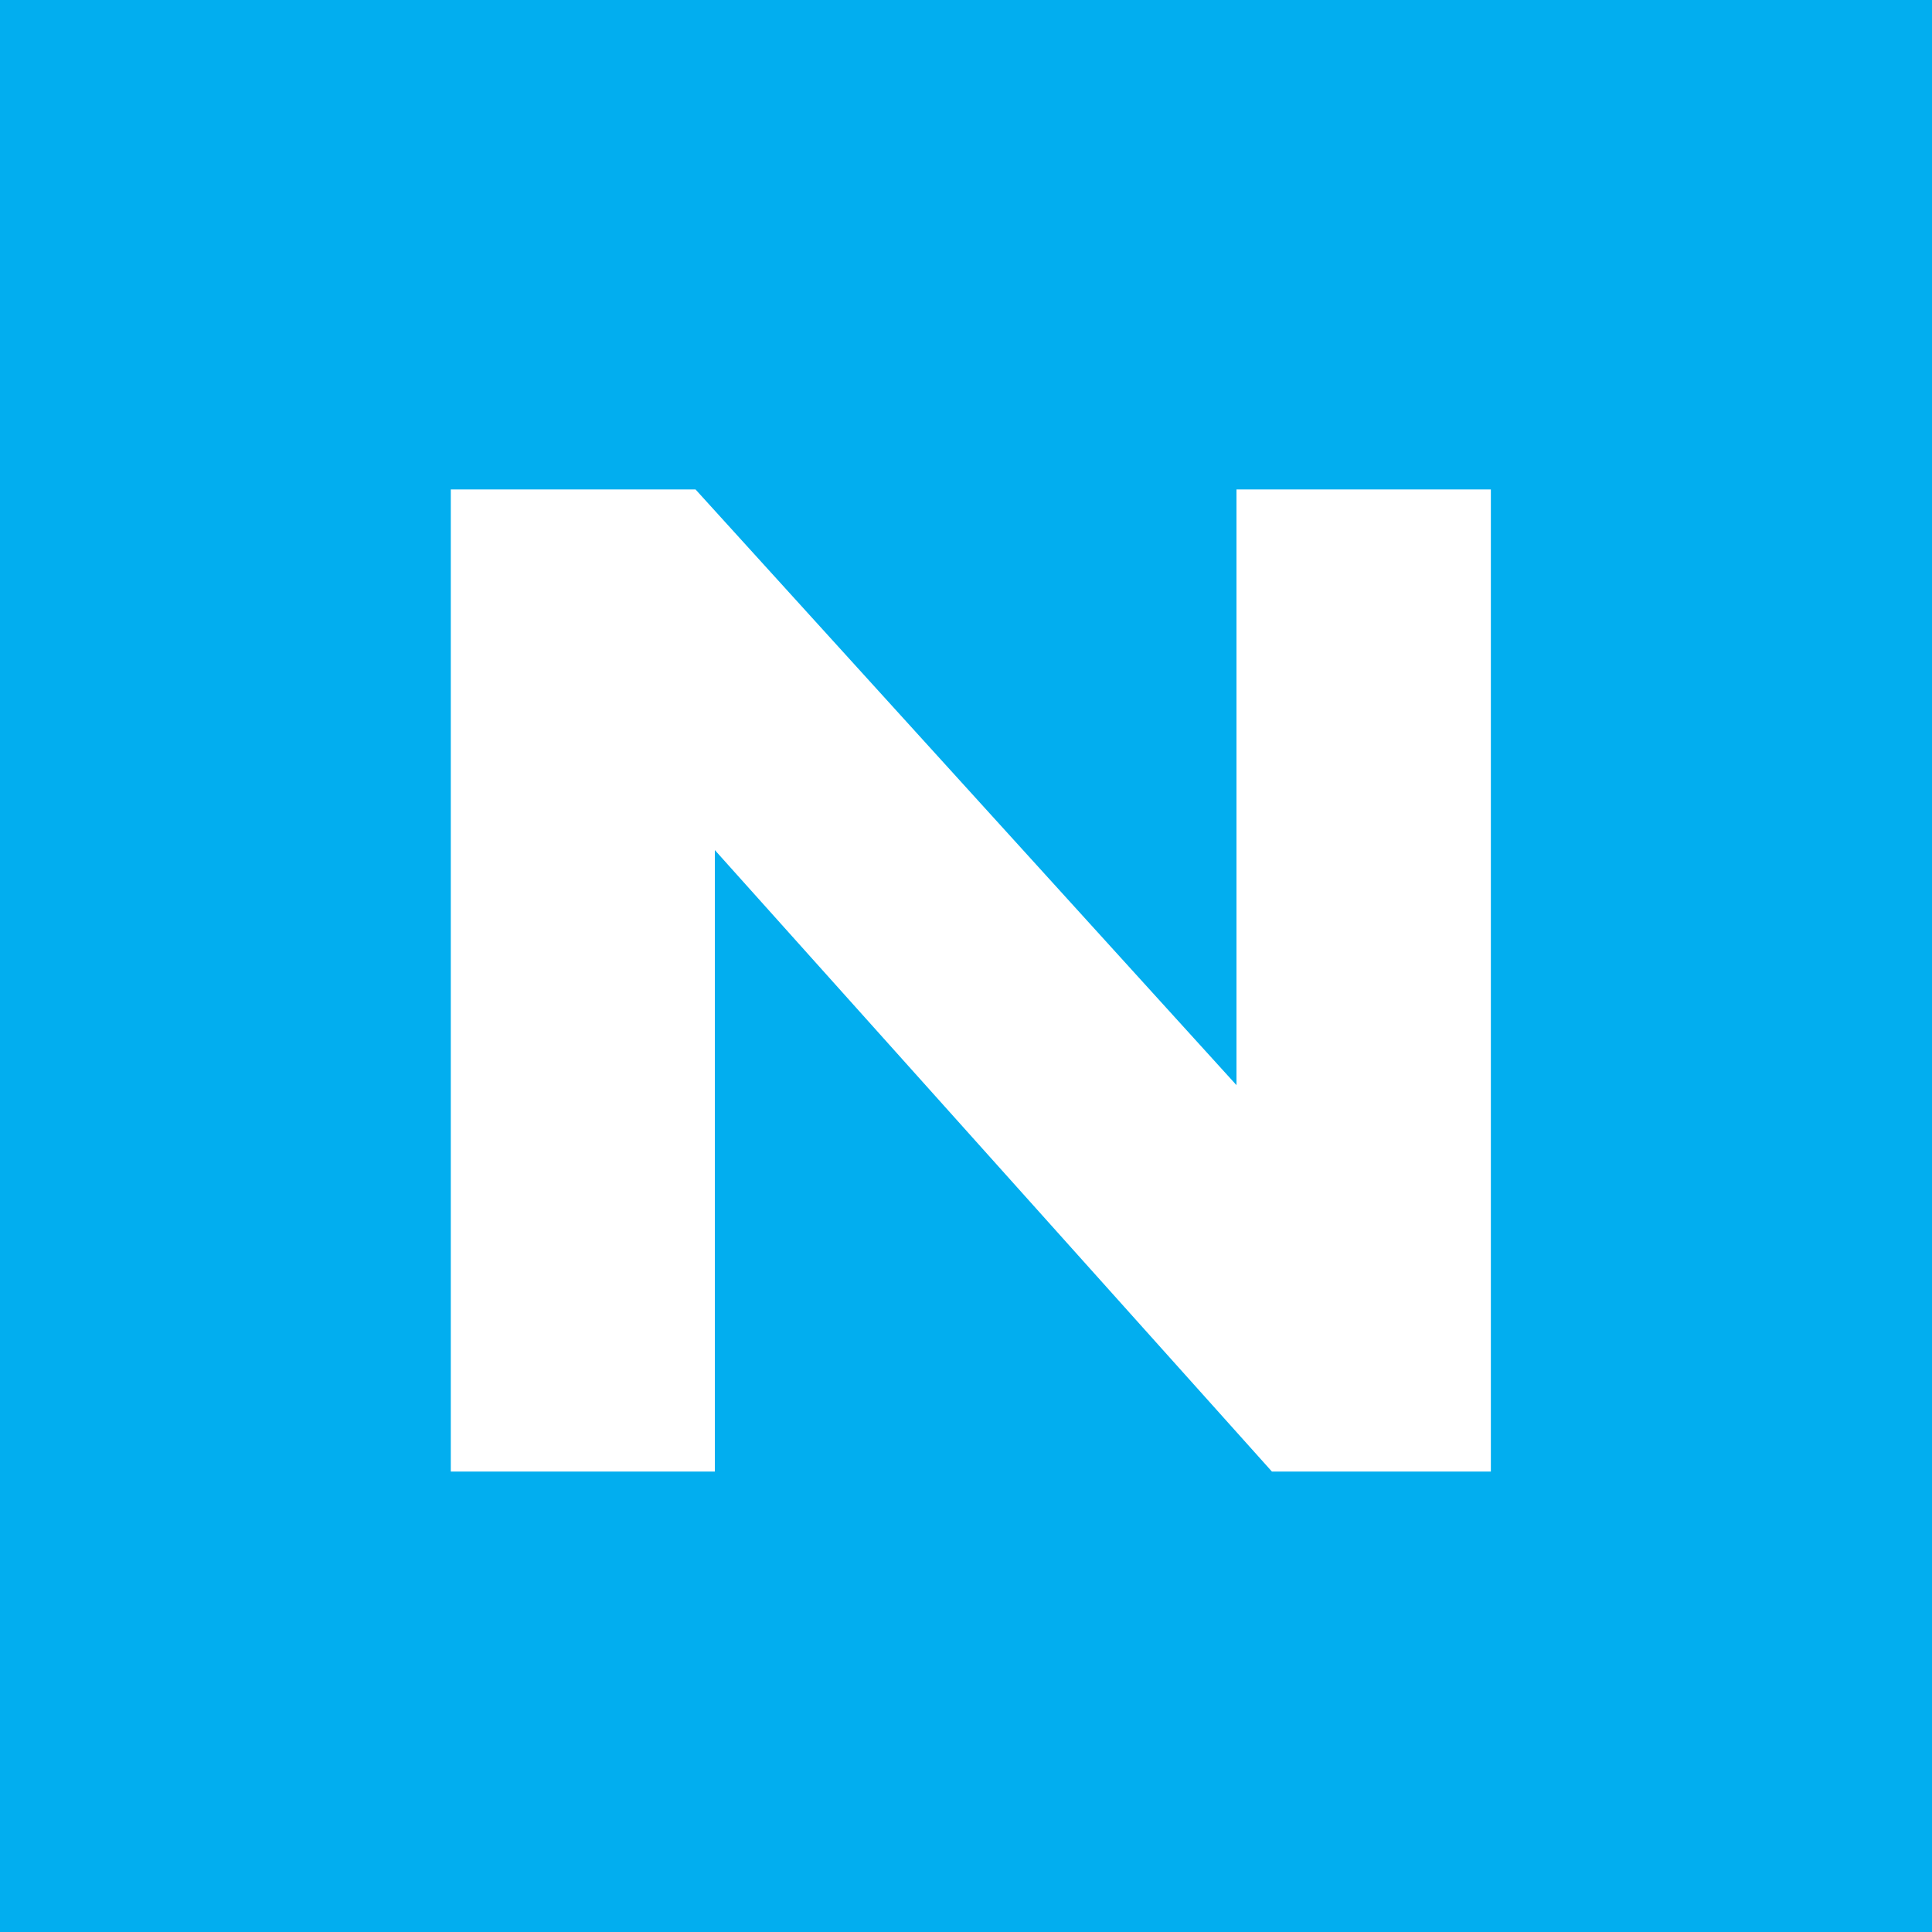
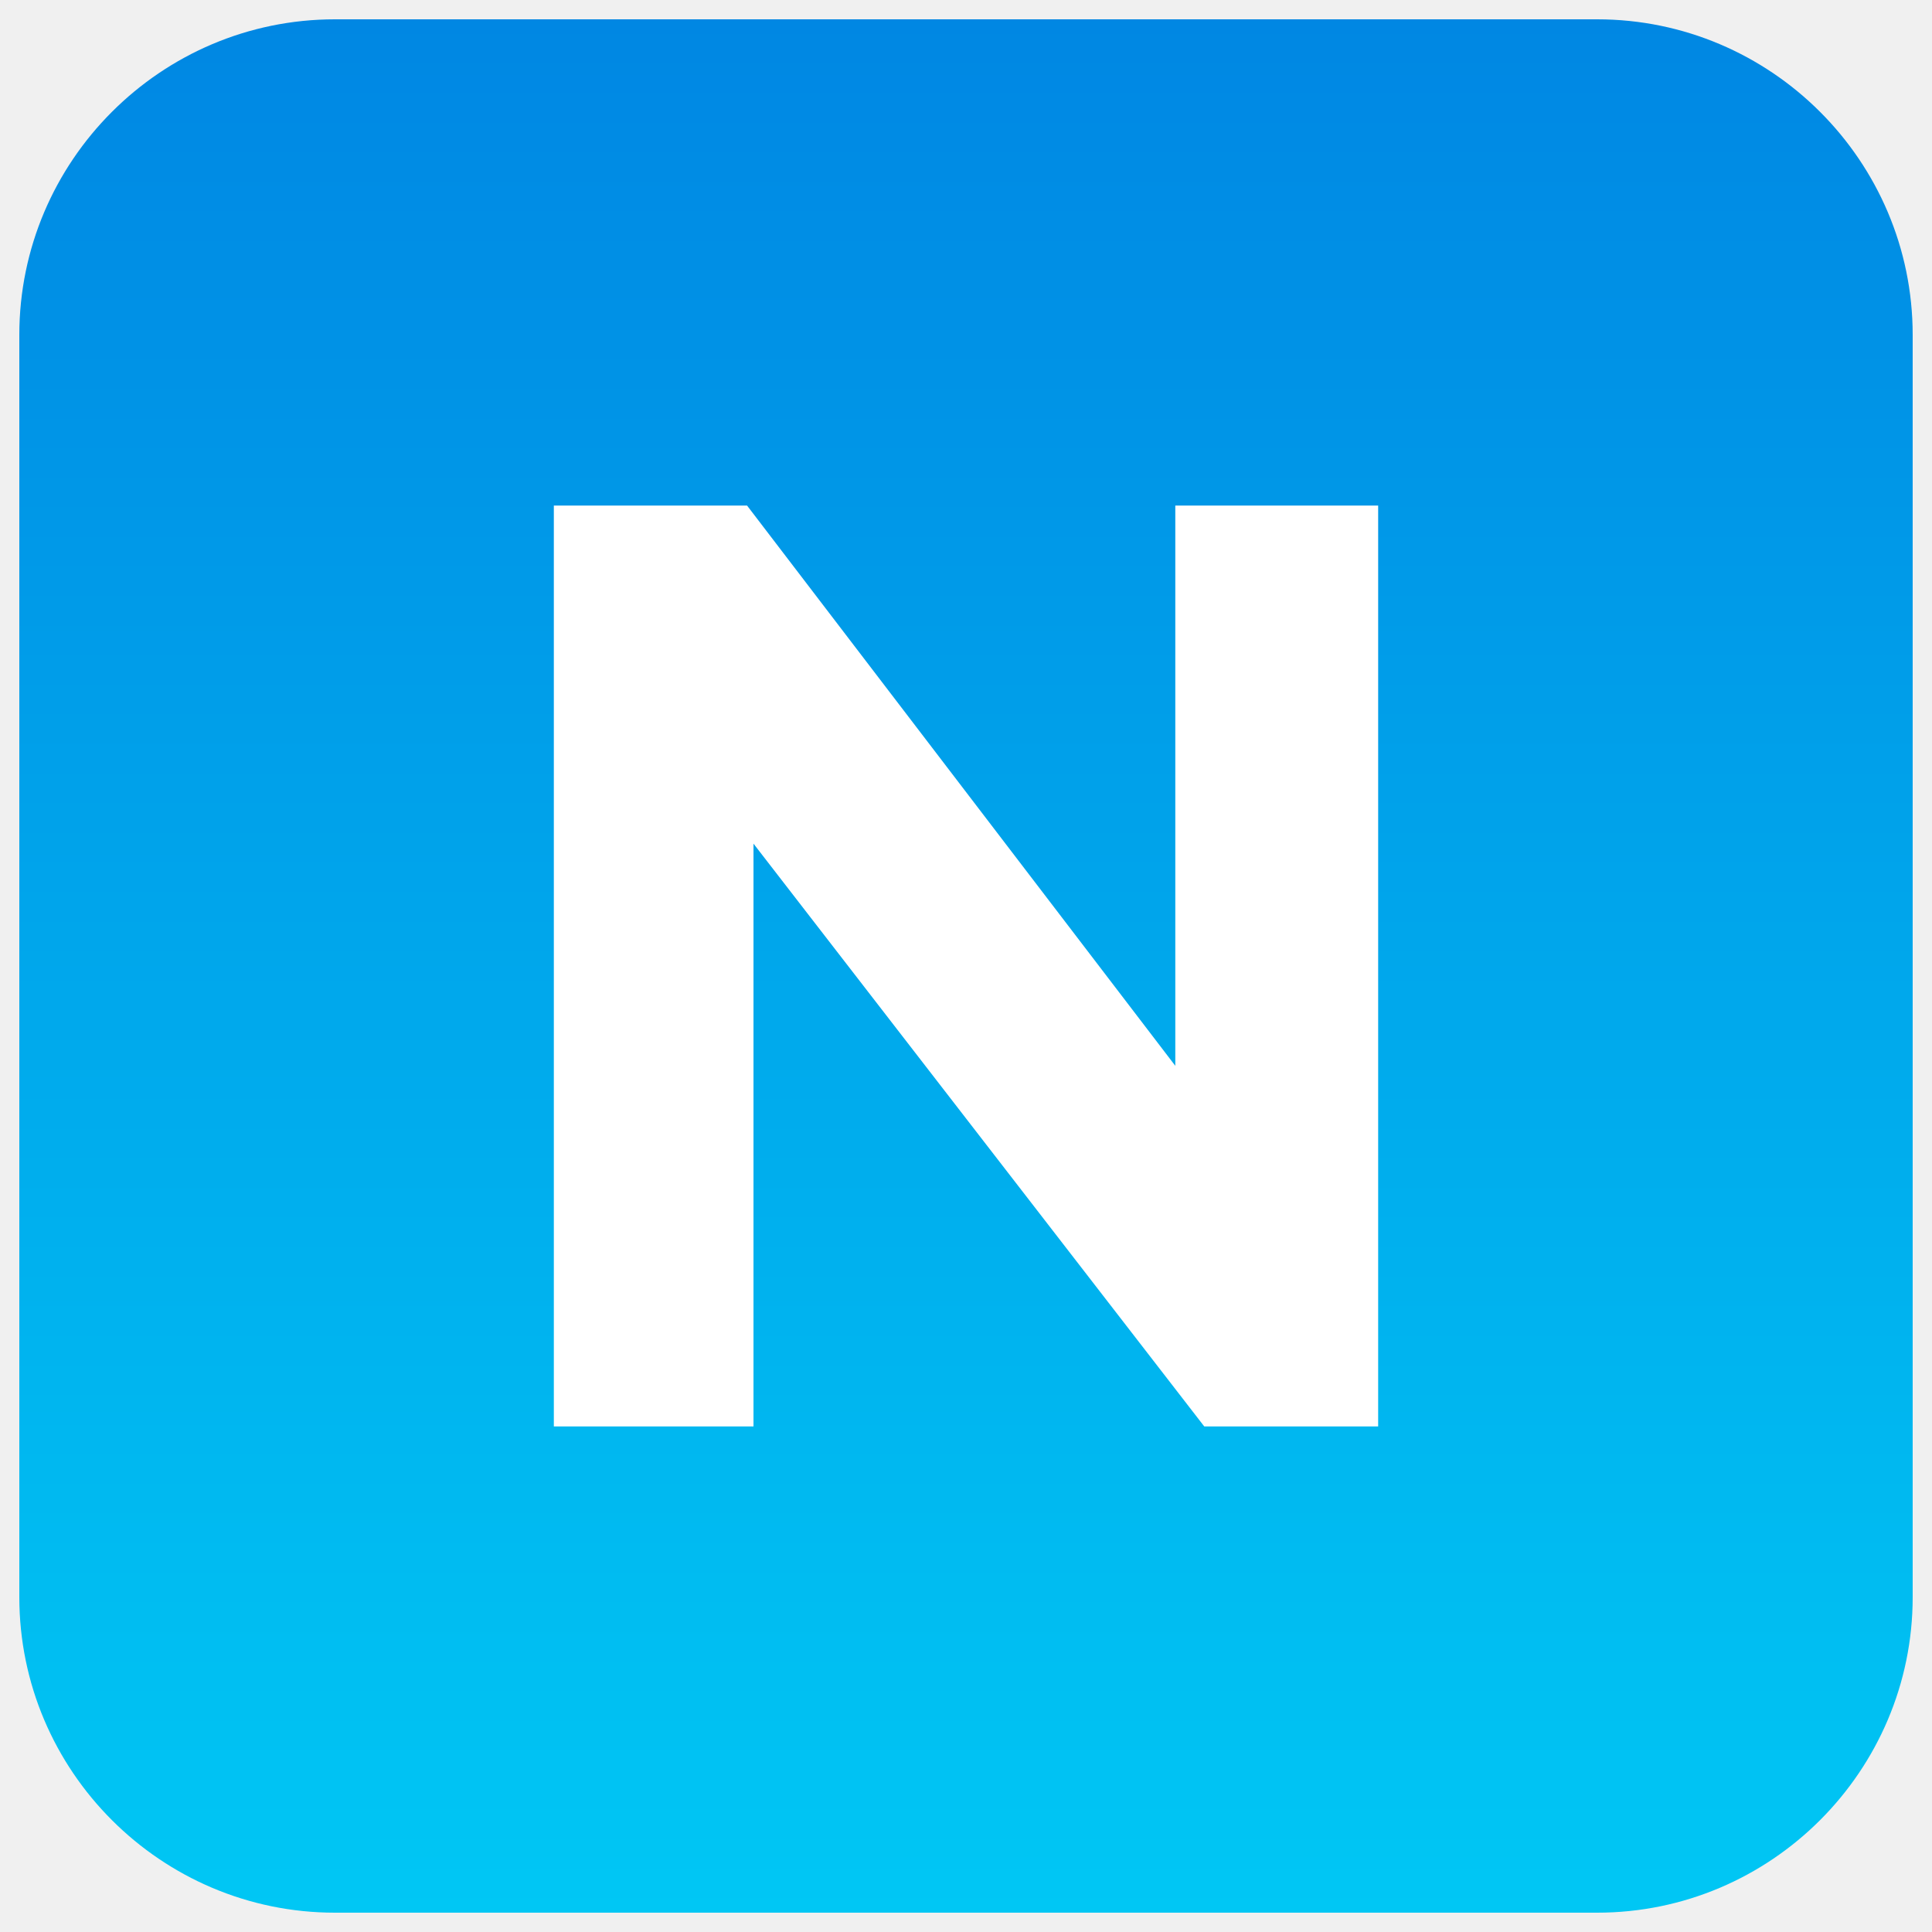
- <svg xmlns="http://www.w3.org/2000/svg" version="1.1" id="Icon" x="0px" y="0px" viewBox="450 450 60 60" enable-background="new 450 450 60 60" xml:space="preserve">
-   <rect x="450" y="450" fill="#02AEEF" width="60" height="60" />
-   <polygon fill="#FFFFFF" points="464,495.7 464,465.2 471.6,465.2 488.4,483.7 488.4,465.2 496.3,465.2 496.3,495.7 489.5,495.7   472.2,476.4 472.2,495.7 " />
+ <svg xmlns="http://www.w3.org/2000/svg" version="1.1" id="Icon" x="0px" y="0px" viewBox="-17.5 -17.5 60 60" enable-background="new -17.5 -17.5 60 60" xml:space="preserve">
+   <linearGradient id="SVGID_1_" gradientUnits="userSpaceOnUse" x1="30" y1="-75.589" x2="30" y2="65.589" gradientTransform="matrix(0.4167 0 0 -0.4167 0 10.4167)">
+     <stop offset="0" style="stop-color:#00C7F4" />
+     <stop offset="1" style="stop-color:#0087E3" />
+   </linearGradient>
+   <path fill="url(#SVGID_1_)" d="M41.9,32.1c0,5.4-4.4,9.8-9.8,9.8H-7.1c-5.4,0-9.8-4.4-9.8-9.8V-7.1c0-5.4,4.4-9.8,9.8-9.8h39.2  c5.4,0,9.8,4.4,9.8,9.8V32.1z" />
+   <polygon fill="#FFFFFF" points="-0.3,26.8 -0.3,-1.8 5.7,-1.8 19,15.6 19,-1.8 25.3,-1.8 25.3,26.8 19.9,26.8 5.9,8.7 5.9,26.8 " />
</svg>
